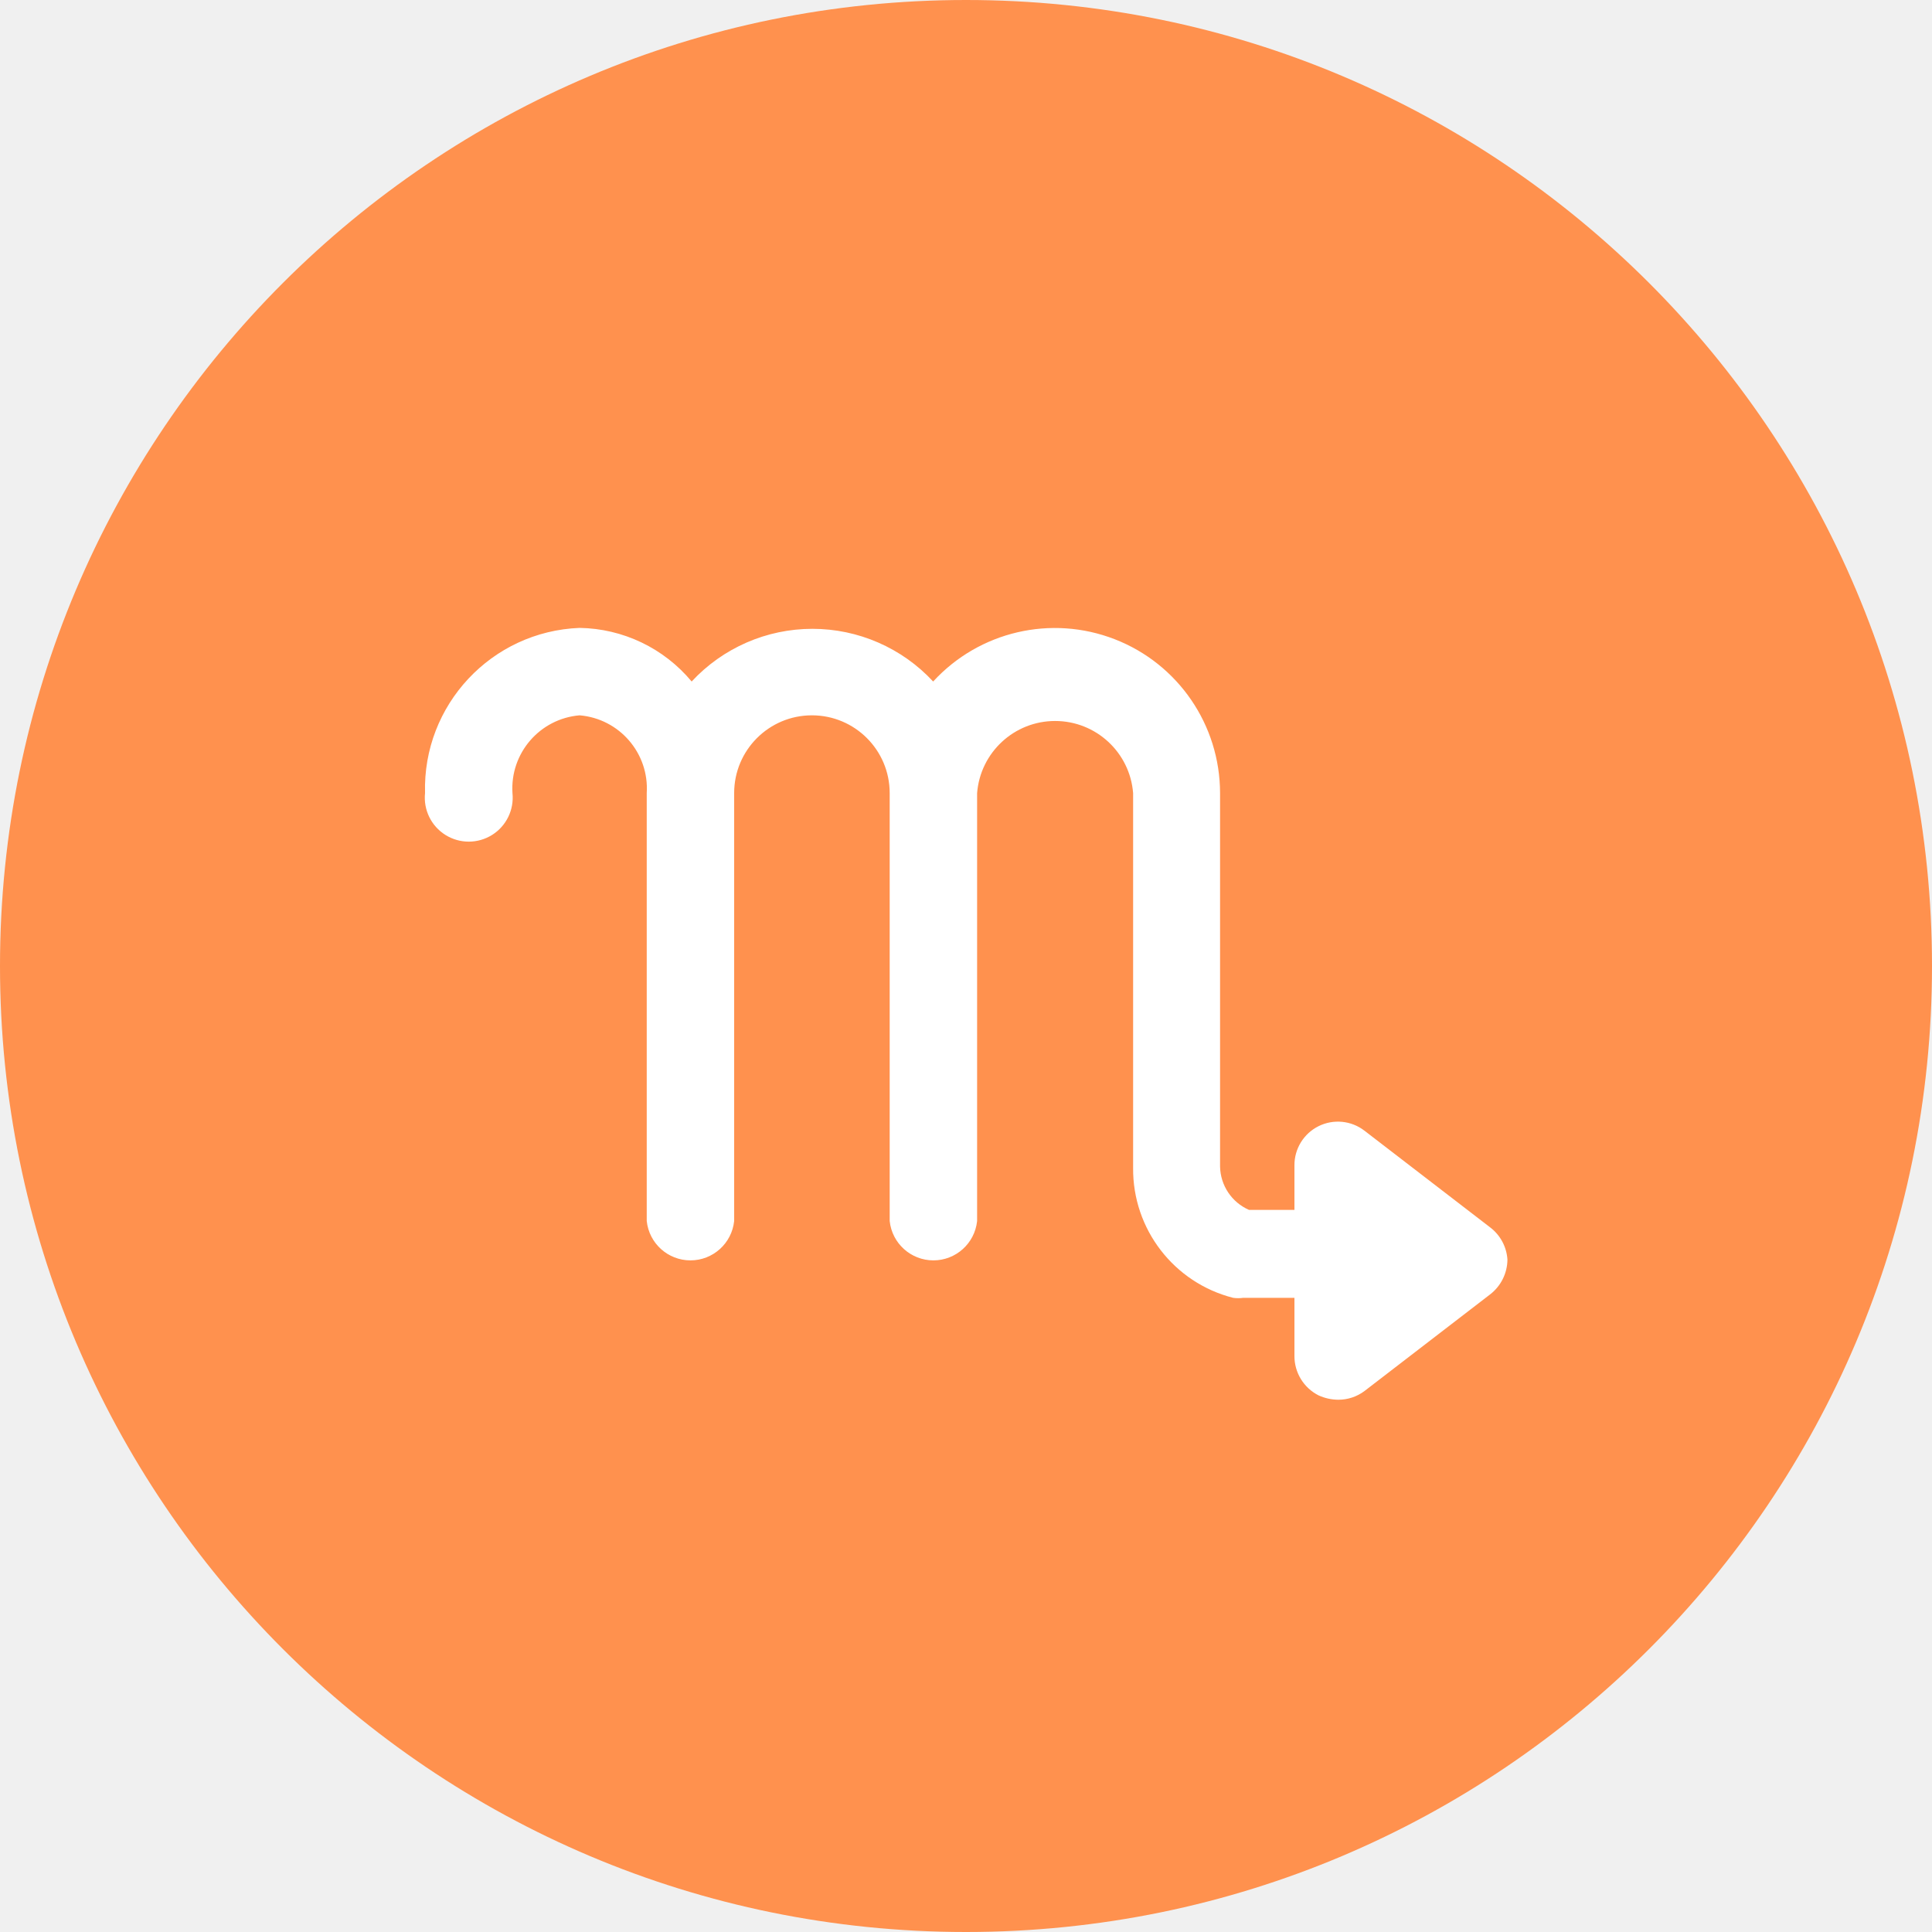
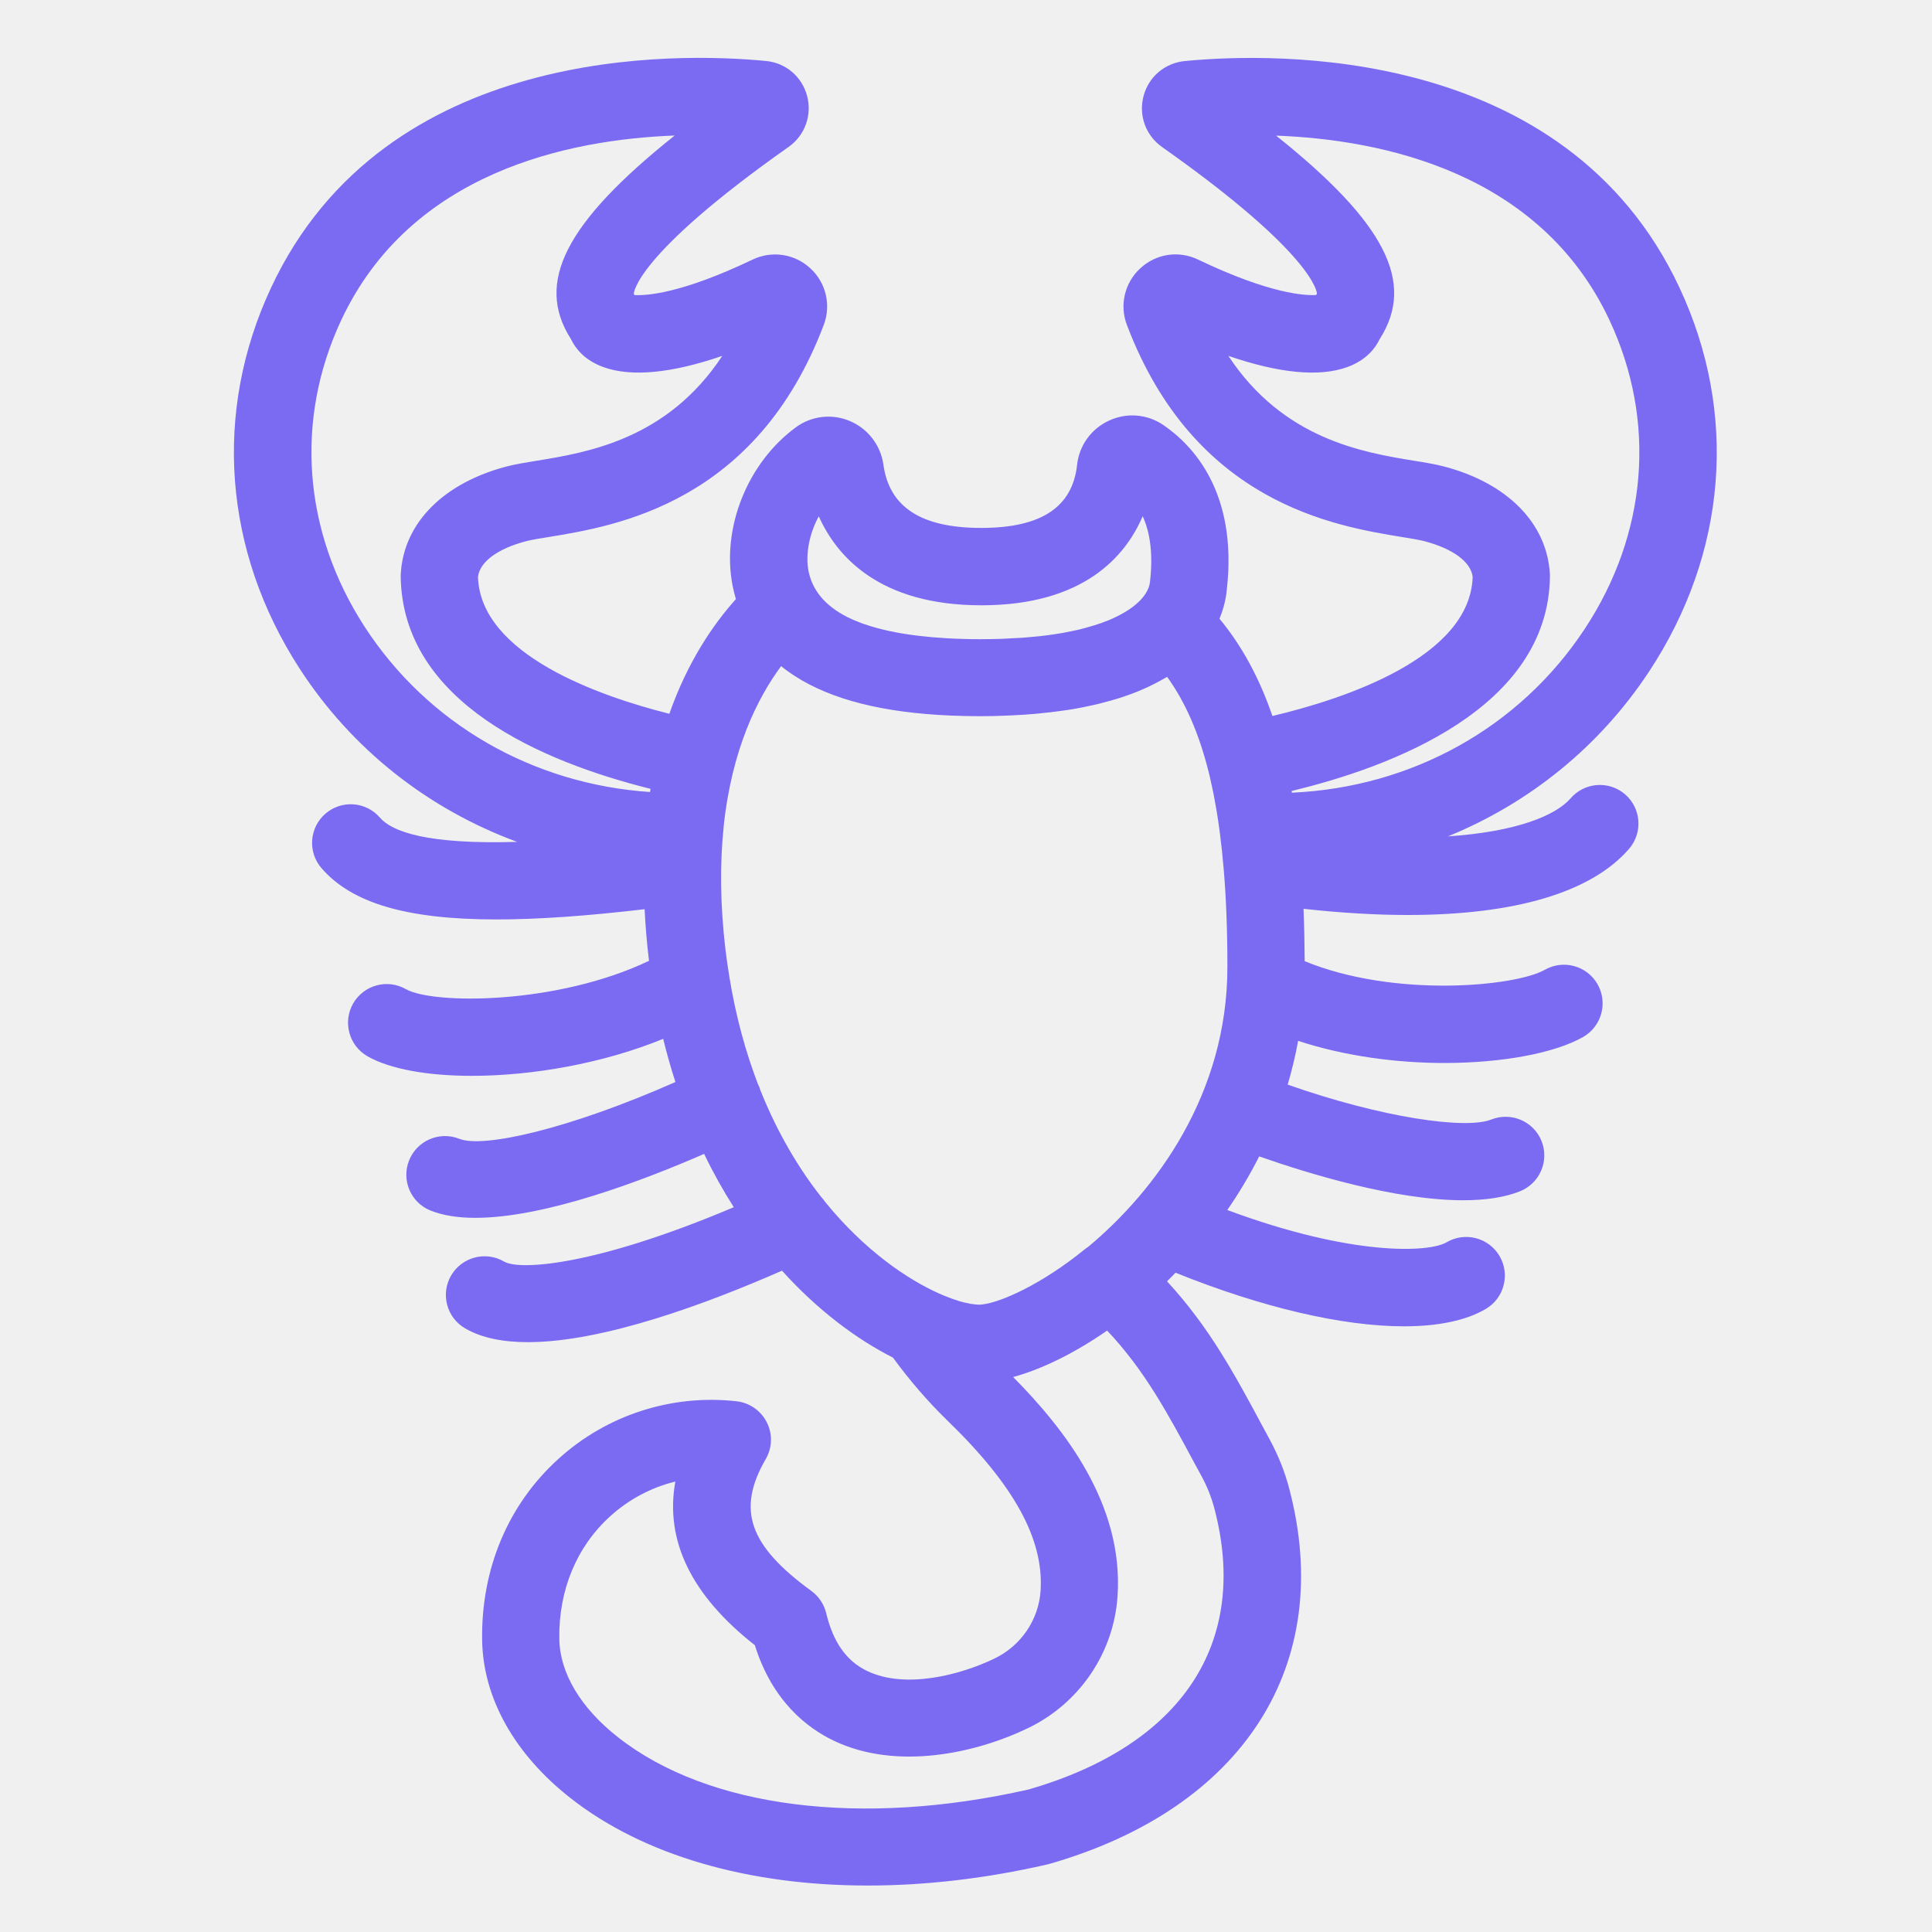
- <svg xmlns="http://www.w3.org/2000/svg" t="1706012660286" class="icon" viewBox="0 0 1024 1024" version="1.1" p-id="28846" width="32" height="32">
-   <path d="M512 512m-512 0a512 512 0 1 0 1024 0 512 512 0 1 0-1024 0Z" fill="#FF914E" p-id="28847" />
-   <path d="M789.76 650.496l-66.56-51.2a23.04 23.04 0 0 0-37.12 18.432v23.552h-24.064a25.6 25.6 0 0 1-15.36-23.04v-197.888a87.552 87.552 0 0 0-152.064-59.136 87.296 87.296 0 0 0-128 0A78.848 78.848 0 0 0 307.2 332.8a85.248 85.248 0 0 0-81.92 87.552 23.296 23.296 0 1 0 46.336 0A38.912 38.912 0 0 1 307.2 379.136a38.912 38.912 0 0 1 35.584 41.216v226.816a23.296 23.296 0 0 0 46.336 0v-226.816a41.216 41.216 0 1 1 82.432 0v226.816a23.296 23.296 0 0 0 46.336 0v-226.816a41.472 41.472 0 0 1 82.688 0v198.656a70.4 70.4 0 0 0 52.992 68.864 19.2 19.2 0 0 0 5.376 0h27.136v30.72a23.296 23.296 0 0 0 12.8 20.992 25.6 25.6 0 0 0 10.496 2.304 23.04 23.04 0 0 0 13.824-4.608l66.56-51.2a23.552 23.552 0 0 0 9.216-18.432 23.296 23.296 0 0 0-9.216-17.152z" fill="#FFFFFF" p-id="28848" />
+ <svg xmlns="http://www.w3.org/2000/svg" t="1706014312855" class="icon" viewBox="0 0 1024 1024" version="1.1" p-id="43055" width="32" height="32">
+   <path d="M627.968 32.358c-10.547 1.024-19.149 8.294-21.862 18.534-2.714 10.291 1.126 20.941 9.882 27.085 81.715 57.6 81.971 77.568 82.022 77.568-0.051 0.154-0.205 0.461-0.41 0.819-6.349 0.358-24.934-0.768-62.618-18.79-10.24-4.915-22.221-3.123-30.566 4.608a27.443 27.443 0 0 0-7.117 30.106c35.84 94.362 110.029 106.496 145.715 112.333 4.915 0.819 9.114 1.485 11.725 2.15 15.309 3.994 24.883 11.059 25.805 18.995-1.382 42.752-67.942 64.666-106.138 73.728-7.014-20.429-16.333-37.427-28.058-51.558 2.458-5.939 3.533-11.315 3.891-15.514 5.888-51.917-18.534-76.851-33.638-87.142a29.087 29.087 0 0 0-28.774-2.355 29.189 29.189 0 0 0-16.947 23.45c-2.458 22.477-19.098 33.434-50.79 33.434-31.795 0-48.742-10.957-51.866-33.536a29.594 29.594 0 0 0-17.715-23.091 29.082 29.082 0 0 0-28.723 3.328c-25.549 18.739-39.322 53.094-33.587 83.456 0.512 2.611 1.126 5.12 1.843 7.578-12.186 13.568-25.6 33.28-35.277 60.774-36.966-9.318-100.096-31.283-101.427-72.55 0.922-7.987 10.496-15.053 25.805-18.995 2.611-0.666 6.81-1.382 11.725-2.15 35.686-5.837 109.875-17.971 145.715-112.333a27.443 27.443 0 0 0-7.117-30.106 27.484 27.484 0 0 0-30.566-4.608c-37.683 18.022-56.32 19.2-62.618 18.79-0.205-0.307-0.307-0.512-0.358-0.563 0-0.205 0.102-20.173 81.971-77.875a25.088 25.088 0 0 0 9.882-27.085c-2.714-10.24-11.315-17.562-21.862-18.534-46.234-4.454-201.779-9.011-262.195 120.064-30.874 65.946-25.344 139.571 15.104 202.035 27.802 42.906 68.301 74.496 115.251 91.802-47.821 1.434-66.304-5.427-72.704-12.851a20.449 20.449 0 0 0-28.877-2.099 20.449 20.449 0 0 0-2.099 28.877c15.872 18.33 44.595 27.187 92.826 27.187 21.914 0 47.872-1.843 78.438-5.427 0.41 8.55 1.126 17.408 2.253 26.726 0 0.205 0.051 0.41 0.102 0.614-48.691 23.296-114.483 23.245-128.922 15.002a20.531 20.531 0 0 0-27.955 7.68 20.531 20.531 0 0 0 7.68 27.955c12.083 6.861 32.051 10.342 55.347 10.342 31.59 0 69.222-6.451 101.325-19.61 1.946 7.885 4.096 15.514 6.502 22.886-56.781 25.088-101.939 35.123-114.534 30.106-10.496-4.198-22.426 0.922-26.624 11.418-4.198 10.496 0.87 22.426 11.418 26.624 6.707 2.662 14.746 3.84 23.706 3.84 37.274 0 89.651-20.122 121.242-33.894 4.864 10.086 10.138 19.507 15.718 28.262-74.291 31.437-113.818 33.485-121.702 28.826a20.531 20.531 0 0 0-28.058 7.27 20.48 20.48 0 0 0 7.27 28.058c8.806 5.171 20.275 7.373 33.331 7.373 39.987 0 94.976-20.429 134.707-37.888 19.149 21.197 39.782 36.454 58.829 46.08 8.602 11.776 18.227 23.04 28.877 33.382 35.482 34.355 51.149 63.027 49.357 90.214-1.024 15.309-10.291 29.03-24.32 35.84-18.637 9.011-47.514 16.23-67.482 6.707-10.957-5.171-18.125-15.206-21.811-30.669-1.126-4.71-3.942-8.909-7.834-11.776-33.178-24.166-39.731-43.11-24.218-69.939 3.482-5.99 3.686-13.312 0.563-19.456a20.562 20.562 0 0 0-15.974-11.162 120.509 120.509 0 0 0-94.515 30.566c-26.624 24.115-40.96 58.214-40.397 96 0.461 30.669 17.101 60.416 46.848 83.763 38.81 30.464 94.464 46.336 157.542 46.336 30.259 0 62.208-3.635 94.874-11.11 0.358-0.102 0.717-0.154 1.075-0.256 103.27-29.491 152.115-105.83 127.386-199.219-2.304-8.755-5.786-17.51-10.342-25.907l-3.379-6.246c-15.104-28.16-28.57-53.197-50.995-77.517 1.536-1.485 3.021-3.021 4.506-4.557 45.926 18.534 88.627 28.416 121.037 28.416 18.022 0 32.87-3.021 43.418-9.216a20.516 20.516 0 0 0 7.27-28.058 20.516 20.516 0 0 0-28.058-7.27c-9.37 5.53-50.381 7.424-116.224-17.101 6.144-8.909 11.827-18.381 16.896-28.416 25.702 9.011 71.936 23.245 108.134 23.245 11.315 0 21.658-1.382 30.106-4.762a20.495 20.495 0 0 0 11.418-26.624c-4.198-10.496-16.128-15.565-26.624-11.418-13.466 5.427-58.163-0.973-107.93-18.483 2.202-7.526 4.096-15.206 5.53-23.194 24.883 8.141 52.326 11.725 77.466 11.725 31.13 0 58.778-5.325 73.574-13.773a20.521 20.521 0 0 0 7.68-27.955 20.521 20.521 0 0 0-27.955-7.68c-15.514 8.858-79.565 15.053-127.283-4.557-0.051-9.626-0.256-18.842-0.614-27.75 19.763 2.15 38.246 3.277 55.245 3.277 56.678 0 97.28-11.93 117.299-35.072a20.495 20.495 0 0 0-2.099-28.877 20.495 20.495 0 0 0-28.877 2.099c-8.09 9.318-29.133 17.766-65.024 20.173 43.008-17.562 80.179-47.36 106.496-87.194 41.472-62.822 47.411-137.062 16.179-203.725-60.365-129.024-215.859-124.518-262.144-120.013zM433.971 273.664c9.421 21.094 32.051 47.155 86.17 47.155 54.118 0 76.39-25.907 85.504-47.206 4.147 9.011 5.478 20.634 3.891 34.662-0.512 5.581-5.683 13.005-18.995 19.149-0.461 0.205-0.973 0.41-1.434 0.666-1.024 0.461-2.15 0.922-3.328 1.331-0.717 0.256-1.382 0.563-2.15 0.819-1.126 0.41-2.355 0.768-3.584 1.178-1.485 0.461-3.072 0.922-4.762 1.382-1.229 0.307-2.458 0.666-3.738 0.973-1.178 0.256-2.406 0.512-3.635 0.768-1.28 0.256-2.509 0.512-3.84 0.768-1.28 0.256-2.611 0.461-3.994 0.666-1.434 0.205-2.97 0.461-4.506 0.666-1.382 0.205-2.765 0.358-4.198 0.512-1.741 0.205-3.533 0.358-5.376 0.512-1.382 0.102-2.765 0.256-4.198 0.358-2.202 0.154-4.506 0.256-6.861 0.358-1.229 0.051-2.458 0.154-3.738 0.205-3.738 0.102-7.578 0.205-11.674 0.205-3.174 0-6.246-0.051-9.267-0.154l-4.506-0.154c-1.331-0.051-2.714-0.102-4.045-0.205-1.946-0.102-3.84-0.256-5.734-0.41l-2.048-0.154c-2.202-0.205-4.352-0.41-6.451-0.666-0.154 0-0.358-0.051-0.512-0.051-11.366-1.331-21.146-3.482-29.286-6.349-0.614-0.205-1.229-0.41-1.792-0.666-0.819-0.307-1.638-0.666-2.458-0.973-1.229-0.512-2.406-1.024-3.533-1.587-0.307-0.154-0.563-0.256-0.87-0.41-11.674-5.939-18.534-14.131-20.531-24.576-1.587-8.294 0.256-19.251 5.478-28.774zM193.229 332.134c-32.614-50.33-37.12-109.517-12.39-162.406 36.762-78.541 120.474-95.795 176.742-97.894C299.366 118.272 283.853 149.76 302.285 179.2l0.41 0.666c2.304 4.813 7.066 11.008 16.947 14.643 14.746 5.427 36.25 3.379 63.181-5.888-29.184 44.288-71.475 51.2-98.509 55.603-5.888 0.973-10.957 1.792-15.411 2.918-33.792 8.755-54.886 30.003-56.474 56.832-0.051 0.461-0.051 0.973-0.051 1.434 0.819 67.328 75.93 98.611 132.403 112.691-0.102 0.563-0.205 1.126-0.256 1.69-62.259-4.198-117.914-36.147-151.296-87.654z m244.224 305.05c-0.717-1.075-1.485-2.048-2.355-2.97-11.93-15.206-23.091-33.894-32.102-56.422-0.256-0.768-0.461-1.536-0.819-2.304-0.102-0.205-0.205-0.307-0.307-0.512-6.502-16.896-11.827-35.942-15.309-57.293v-0.051c-0.717-4.557-1.434-9.165-1.997-13.875-2.97-24.883-2.97-46.541-1.024-65.331v-0.205c4.301-41.267 18.125-68.506 30.464-85.146 0.102 0.051 0.205 0.154 0.256 0.205 1.536 1.229 3.174 2.458 4.864 3.584 0.563 0.41 1.178 0.768 1.741 1.178 19.507 12.749 47.206 19.763 83.61 21.248 0.563 0 1.126 0.051 1.741 0.051 4.301 0.154 8.704 0.256 13.261 0.256 4.813 0 9.421-0.102 13.926-0.307l3.533-0.154c4.198-0.205 8.243-0.461 12.134-0.819 1.331-0.102 2.56-0.256 3.84-0.41 2.714-0.256 5.376-0.563 7.936-0.922l5.581-0.768c2.662-0.41 5.222-0.87 7.68-1.382 1.894-0.358 3.738-0.768 5.581-1.178 1.638-0.358 3.226-0.768 4.762-1.178 2.662-0.666 5.222-1.382 7.731-2.15 1.178-0.358 2.304-0.768 3.482-1.126 2.509-0.819 4.915-1.741 7.219-2.662 1.382-0.563 2.662-1.126 3.942-1.69 1.69-0.768 3.328-1.536 4.915-2.355 1.894-0.973 3.738-1.946 5.478-2.97 0.461-0.256 0.973-0.512 1.382-0.768 9.472 13.056 16.742 29.542 21.914 50.022 0.512 1.946 0.973 3.942 1.382 5.99 0.154 0.666 0.307 1.331 0.461 2.048 0.563 2.509 1.075 5.069 1.536 7.731 0.051 0.205 0.051 0.358 0.102 0.563 1.075 5.734 1.997 11.776 2.765 18.074v0.051c0.666 5.171 1.229 10.496 1.69 16.077 0 0.102 0 0.205 0.051 0.307 1.382 15.974 2.048 33.536 2.048 52.838 0 67.328-37.837 118.426-73.882 148.48-0.512 0.358-1.024 0.614-1.485 1.024-23.347 18.995-44.8 28.262-54.323 29.389-0.666 0.051-1.28 0.154-1.894 0.154-0.563 0-1.178-0.051-1.792-0.102a35.328 35.328 0 0 1-5.683-0.973h-0.051c-0.819-0.205-1.741-0.461-2.714-0.717-0.256-0.102-0.512-0.154-0.819-0.256-0.768-0.256-1.638-0.512-2.458-0.819-0.512-0.154-1.024-0.358-1.536-0.563-0.717-0.256-1.434-0.563-2.15-0.819-0.717-0.307-1.434-0.563-2.202-0.87-0.563-0.256-1.229-0.563-1.843-0.819-16.896-7.526-39.475-22.886-60.262-48.384z m199.322 145.101a76.595 76.595 0 0 1 6.81 16.998c18.893 71.373-16.998 125.696-98.509 149.197-88.525 20.07-169.779 9.779-217.446-27.648-19.866-15.565-30.925-34.099-31.181-52.173-0.41-25.805 9.165-48.896 26.982-65.024 9.933-9.011 21.811-15.258 34.509-18.381-5.632 31.283 8.499 60.314 42.138 86.733 9.267 29.645 27.699 43.93 42.086 50.739 33.024 15.667 74.803 6.707 102.861-6.861 27.238-13.158 45.363-39.987 47.309-69.99 3.226-48.742-28.314-88.678-55.347-116.019 14.694-3.994 32.102-12.339 49.818-24.627 19.917 21.146 31.949 43.571 46.541 70.758l3.43 6.298z m203.008-448.717c-34.458 52.122-91.546 83.712-155.034 86.579l-0.154-0.922c52.48-12.595 136.09-43.622 136.909-113.766 0-0.461 0-0.973-0.051-1.434-1.587-26.829-22.682-48.128-56.474-56.883-4.403-1.126-9.523-1.997-15.411-2.918-27.034-4.454-69.325-11.315-98.509-55.603 26.931 9.267 48.435 11.315 63.181 5.888 9.83-3.635 14.643-9.83 16.947-14.643l0.41-0.666c18.432-29.44 2.918-60.928-55.245-107.315 56.269 2.099 139.981 19.354 176.742 97.894 24.986 53.453 20.173 113.152-13.312 163.789z" fill="#7B6BF2" p-id="43056" />
</svg>
